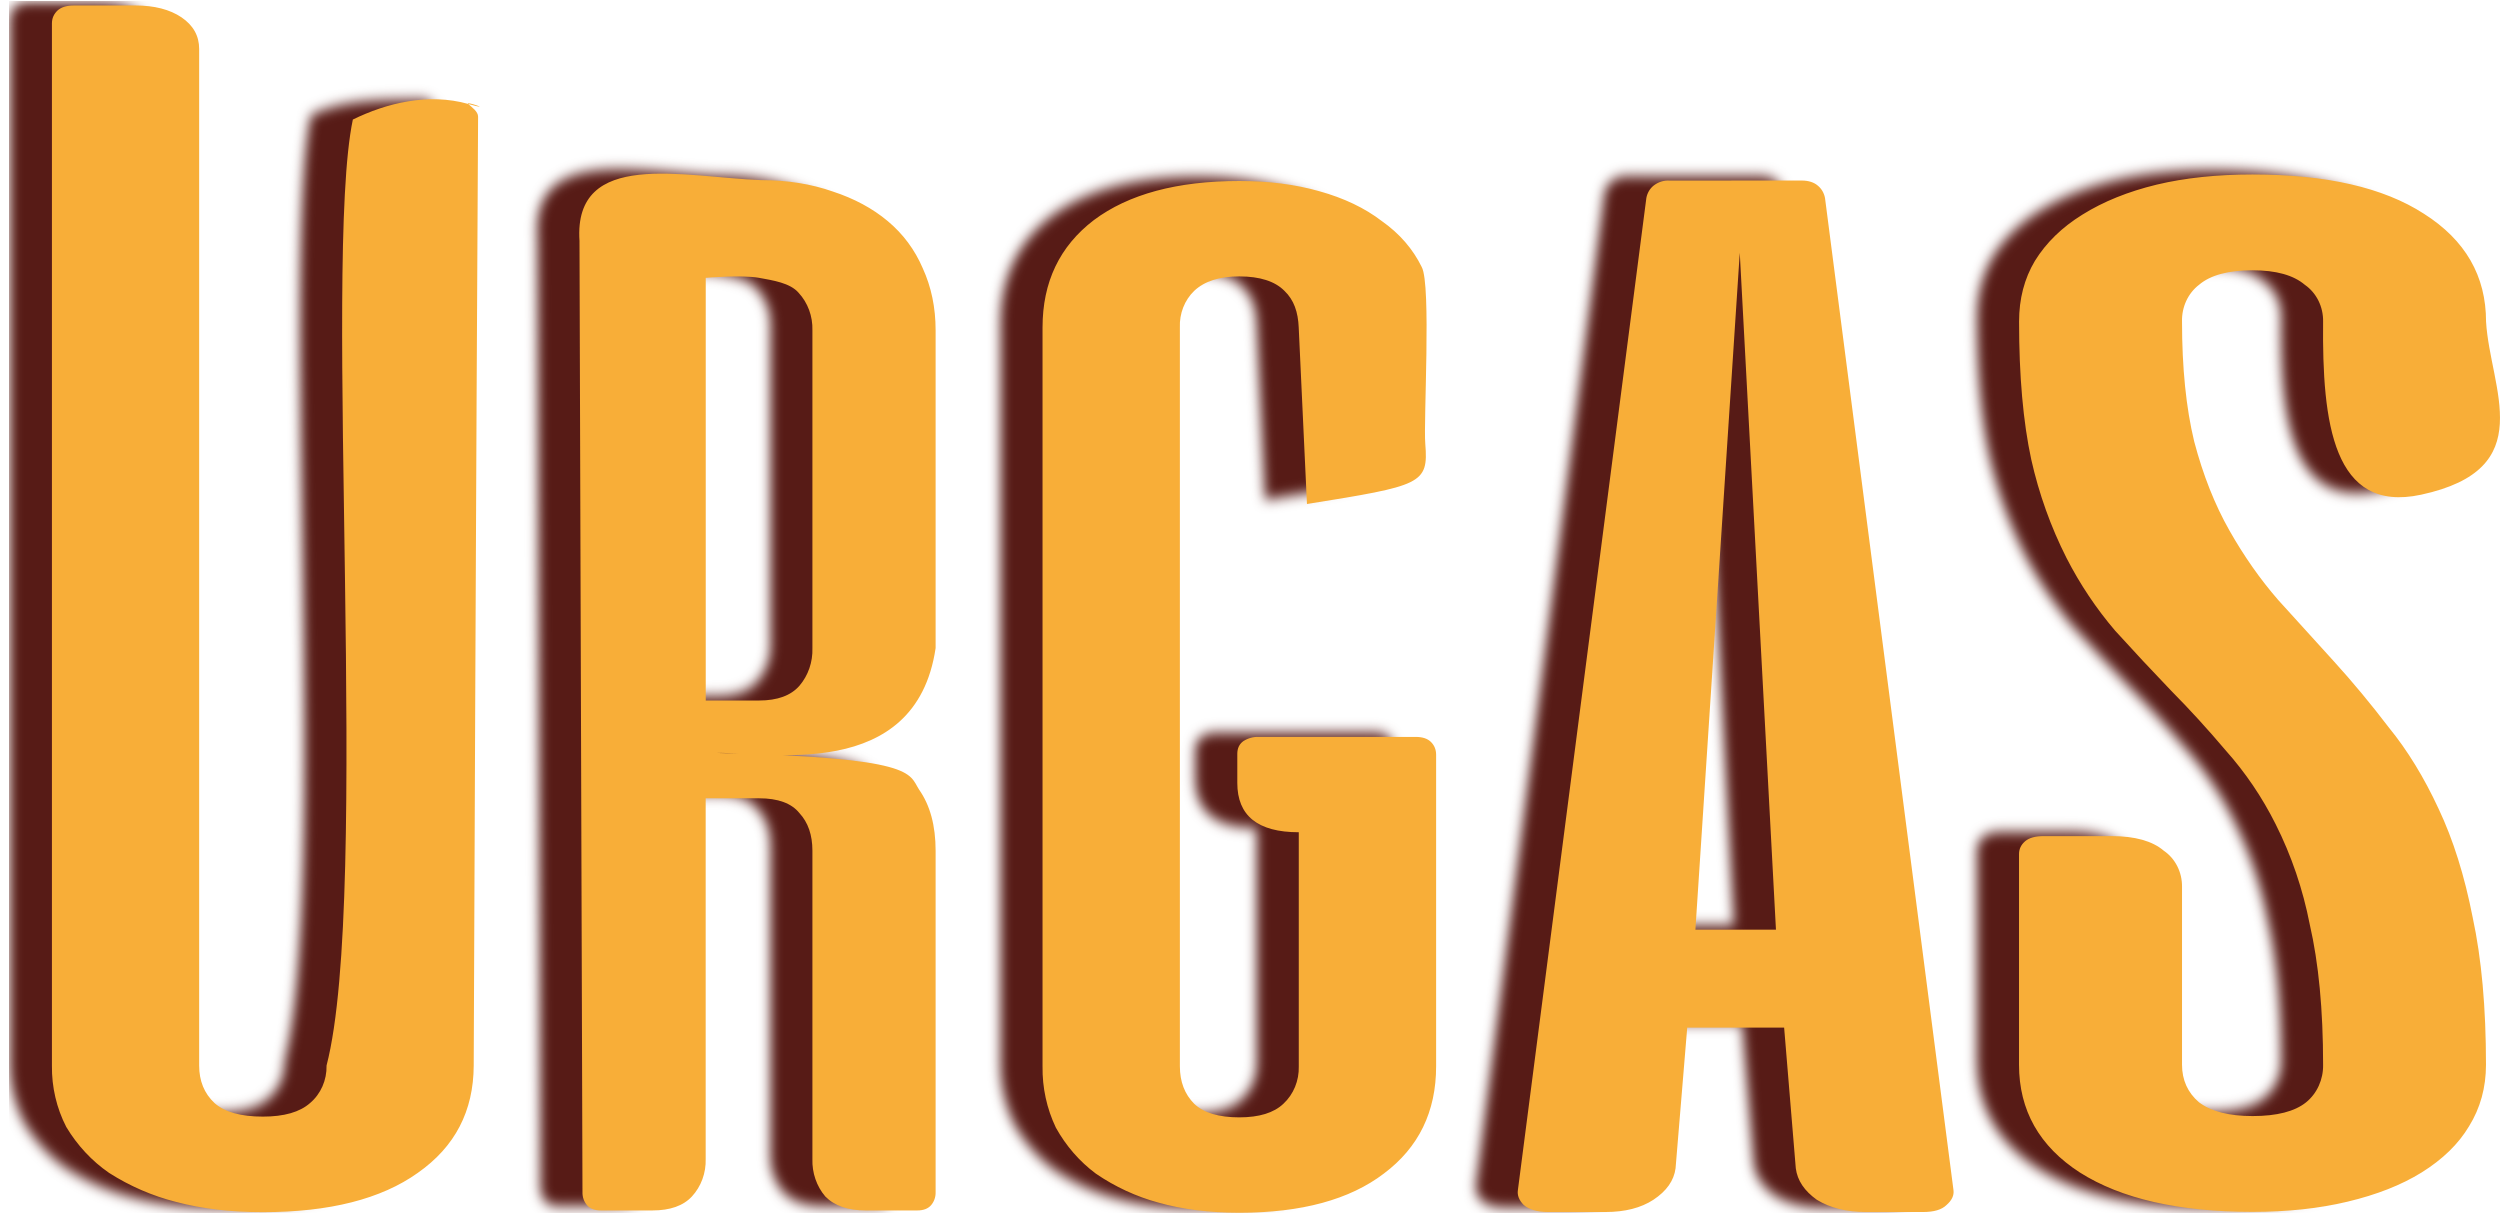
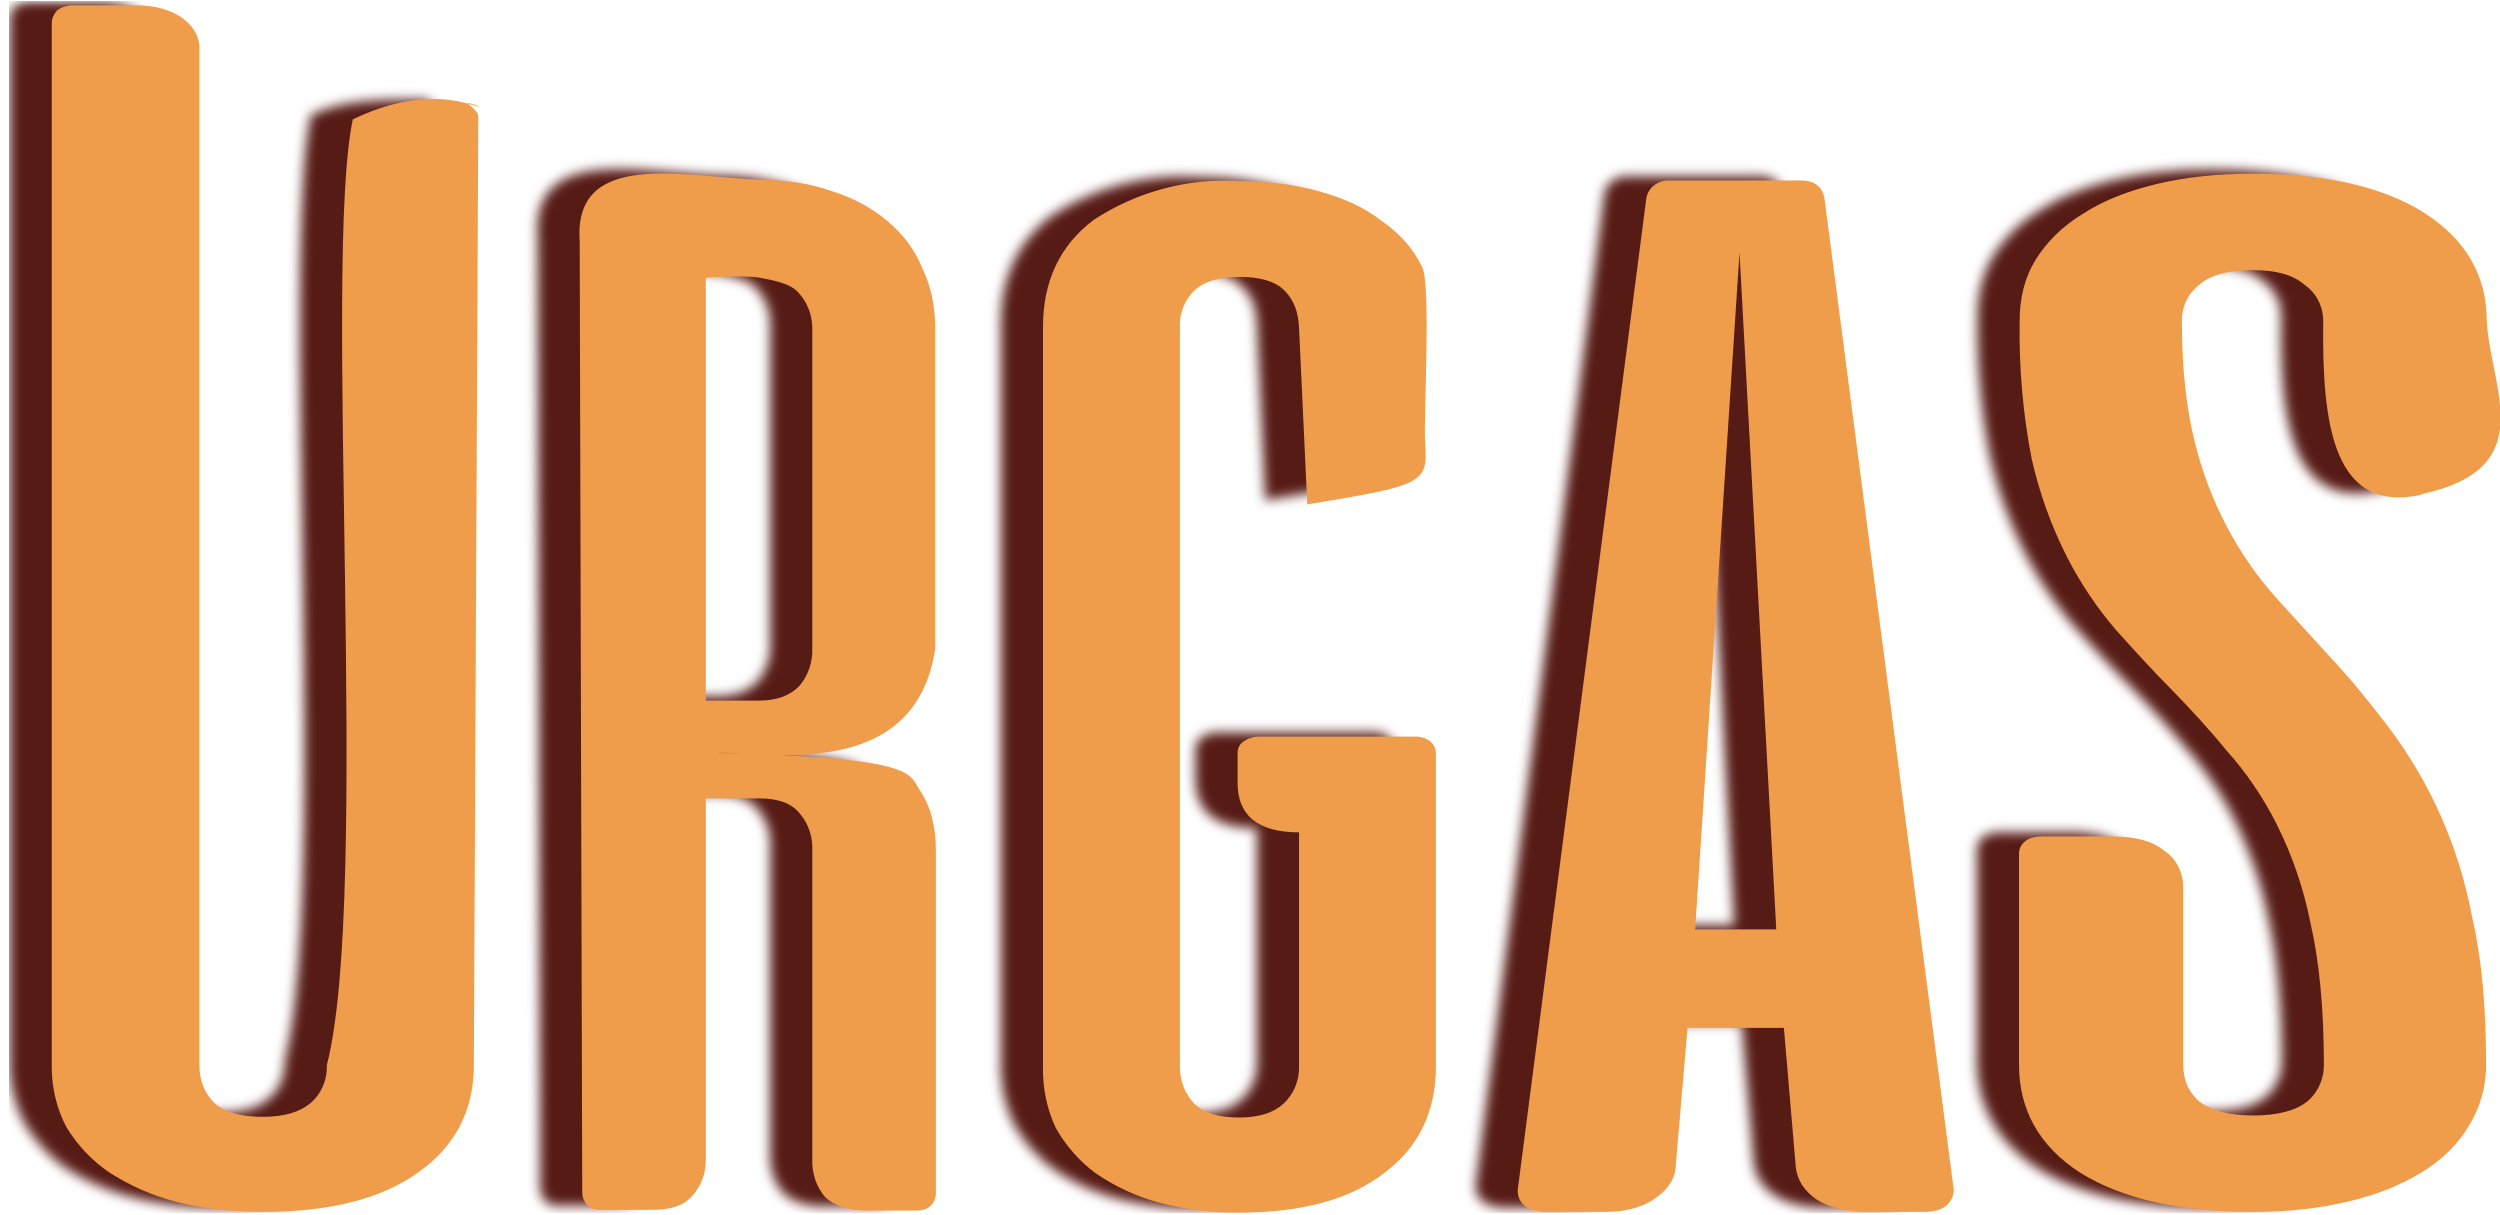
- <svg xmlns="http://www.w3.org/2000/svg" viewBox="0 0 323.106 156.96" height="593.233" width="1221.189">
+ <svg xmlns="http://www.w3.org/2000/svg" viewBox="0 0 323.11 156.96" height="593.23" width="1221.19">
  <defs>
    <clipPath id="b" clipPathUnits="userSpaceOnUse">
-       <path d="M325.647 174.48a24.261 22.646 0 01-3.052-31.84 24.261 22.646 0 0134.1-2.967 24.261 22.646 0 013.304 31.818 24.261 22.646 0 01-34.075 3.202" opacity=".658" fill="#0ff" stroke="#ffc300" stroke-width="0" stroke-dashoffset="3.904" />
+       <path d="M325.65 174.48a24.26 22.65 0 01-3.05-31.84 24.26 22.65 0 0134.1-2.97 24.26 22.65 0 013.3 31.82 24.26 22.65 0 01-34.08 3.2" opacity=".66" fill="#0ff" stroke="#ffc300" stroke-width="0" stroke-dashoffset="3.9" />
    </clipPath>
    <clipPath id="d" clipPathUnits="userSpaceOnUse">
-       <path d="M324.79 174.417a24.261 22.646 0 01-3.053-31.84 24.261 22.646 0 0134.1-2.966 24.261 22.646 0 013.304 31.817 24.261 22.646 0 01-34.075 3.202" opacity=".658" fill="#0ff" stroke="#ffc300" stroke-width="0" stroke-dashoffset="3.904" />
+       <path d="M324.79 174.42a24.26 22.65 0 01-3.05-31.84 24.26 22.65 0 0134.1-2.97 24.26 22.65 0 013.3 31.82 24.26 22.65 0 01-34.07 3.2" opacity=".66" fill="#0ff" stroke="#ffc300" stroke-width="0" stroke-dashoffset="3.9" />
    </clipPath>
-     <filter height="1.024" y="-.012" width="1.011" x="-.006" id="c" color-interpolation-filters="sRGB">
-       <feGaussianBlur stdDeviation=".091" />
+     <filter height="1.02" y="-.01" width="1.01" x="-.01" id="c" color-interpolation-filters="sRGB">
+       <feGaussianBlur stdDeviation=".09" />
    </filter>
    <filter id="a" x="0" width="1" y="0" height="1" color-interpolation-filters="sRGB">
-       <feGaussianBlur stdDeviation=".026" />
+       <feGaussianBlur stdDeviation=".03" />
    </filter>
  </defs>
-   <g transform="translate(-95.043 -8.498)" filter="url(#a)">
-     <g font-weight="400" font-size="23.436" font-family="aliens and cows">
-       <g clip-path="url(#b)" transform="matrix(8.19123 0 0 8.7757 -2545.297 -1284.985)" fill="#571b16" filter="url(#c)">
-         <path d="M329.148 163.024c-.003.67-.294 1.197-.883 1.582-.578.385-1.393.577-2.444.577-.508 0-.965-.05-1.37-.15a3.735 3.735 0 01-1.056-.427 2.248 2.248 0 01-.676-.678 1.814 1.814 0 01-.226-.904v-15.348c0-.076.03-.138.087-.188.058-.05.145-.076.26-.076h.97c.3 0 .544.059.728.176.185.117.278.272.278.464v14.972c0 .226.08.41.242.552.162.134.416.201.763.201.335 0 .583-.067.745-.2a.681.681 0 00.26-.553c.703-2.53-.064-11.814.415-13.932.528-.241 1.165-.23 1.82-.23.347.264-.057-.05 0 0 .059.05.157.114.156.189zM333.679 149.982c.416 0 .793.056 1.132.168.338.102.629.248.87.437.242.188.426.42.552.694.135.275.203.579.203.913v4.681c0 .378-.087.686-.261.926-.164.24.375.55-3.198.618 3.152.068 3.034.3 3.198.54.174.231.261.531.261.9v5.028a.27.27 0 01-.072.193c-.049.052-.121.077-.218.077h-.813c-.28 0-.493-.068-.638-.206a.78.78 0 01-.203-.553v-4.54c0-.23-.068-.415-.204-.552-.125-.146-.338-.219-.638-.219h-.842v5.311a.751.751 0 01-.217.553c-.136.138-.344.206-.624.206h-.813c-.097 0-.17-.026-.218-.077a.272.272 0 01-.072-.193l-.047-14.008c-.098-1.365 1.66-.937 2.862-.896zm-.87 1.44v6.225h.841c.29 0 .503-.073.638-.219a.78.78 0 00.204-.553v-4.68a.751.751 0 00-.218-.554c-.135-.145-.403-.181-.624-.218-.275-.047-.842 0-.842 0zM344.01 158.184c.108 0 .189.025.242.075.054.05.081.113.081.188v4.589c0 .668-.275 1.195-.825 1.58-.539.384-1.299.576-2.28.576-.475 0-.9-.05-1.278-.15a3.36 3.36 0 01-.987-.427 2.18 2.18 0 01-.63-.677 1.914 1.914 0 01-.21-.902v-10.882c0-.668.269-1.195.808-1.58.55-.384 1.315-.576 2.297-.576.463 0 .884.05 1.261.15.389.1.718.247.987.44.28.183.49.409.63.676.152.26.026 2.27.056 2.603.052.596-.057.617-1.867.888l-.13-2.6c-.01-.226-.075-.406-.226-.54-.15-.142-.388-.213-.711-.213-.313 0-.55.071-.712.213a.684.684 0 00-.226.54v10.88c0 .226.075.41.226.552.151.134.388.201.712.201.312 0 .544-.067.695-.2a.7.7 0 00.243-.552v-3.448c-.647 0-.97-.242-.97-.727v-.426c0-.084.032-.146.096-.188a.438.438 0 01.243-.063zM350.1 149.99c.111 0 .197.025.259.076a.302.302 0 01.11.18l2.027 14.612c.011.077-.025.15-.11.219-.075.069-.197.103-.37.103h-.902c-.307 0-.565-.06-.774-.18-.196-.13-.307-.284-.332-.464l-.184-2.073h-1.529l-.184 2.073c-.025.18-.141.335-.35.463-.197.12-.449.18-.756.18h-.902c-.172 0-.301-.034-.387-.102-.074-.069-.105-.142-.093-.22l2.027-14.61a.3.3 0 01.11-.18.388.388 0 01.259-.078zm-1.676 11.032h1.271l-.571-9.97zM359.874 154.617c-1.39.279-1.562-1.061-1.546-2.549a.63.63 0 00-.288-.542c-.18-.143-.454-.214-.825-.214-.384 0-.665.071-.845.214a.643.643 0 00-.268.542c0 .681.064 1.27.192 1.765.14.496.326.933.556 1.312.23.378.486.718.768 1.02l.882.908c.295.303.582.627.864.971.294.336.556.736.786 1.198.23.454.41.987.538 1.6.14.606.21 1.329.21 2.17 0 .335-.089.638-.268.907-.166.26-.416.487-.748.68-.32.186-.71.328-1.17.43-.448.1-.947.15-1.497.15-1.164 0-2.072-.193-2.725-.58-.64-.386-.96-.915-.96-1.588v-3.101c0-.076.033-.139.097-.19.064-.05.16-.075.288-.075h1.074c.371 0 .646.072.825.215a.619.619 0 01.288.529v2.622c0 .227.09.412.269.555.191.134.473.202.844.202.384 0 .665-.068.844-.202a.677.677 0 00.269-.555c0-.807-.07-1.496-.211-2.067a5.458 5.458 0 00-.538-1.475 4.966 4.966 0 00-.786-1.084c-.282-.311-.57-.606-.864-.883-.294-.286-.588-.58-.882-.882a5.517 5.517 0 01-.768-1.072 5.974 5.974 0 01-.556-1.45c-.128-.555-.192-1.231-.192-2.03 0-.336.083-.634.25-.895.178-.269.428-.495.748-.68.332-.194.722-.34 1.17-.442.448-.1.953-.15 1.516-.15 1.164 0 2.066.192 2.705.579.653.387.979.916.979 1.588.064.996.857 2.17-1.025 2.549z" style="line-height:1.25;-inkscape-font-specification:'aliens and cows'" />
+   <g transform="translate(-95.04 -8.5)" filter="url(#a)">
+     <g font-weight="400" font-size="23.44" font-family="aliens and cows">
+       <g clip-path="url(#b)" transform="matrix(8.19123 0 0 8.7757 -2545.3 -1284.98)" fill="#571b16" filter="url(#c)">
+         <path d="M329.15 163.02c0 .67-.3 1.2-.88 1.59-.58.38-1.4.57-2.45.57-.5 0-.96-.05-1.37-.15a3.73 3.73 0 01-1.05-.42 2.25 2.25 0 01-.68-.68 1.81 1.81 0 01-.23-.9v-15.35c0-.08.03-.14.09-.2.06-.04.15-.07.26-.07h.97c.3 0 .54.06.73.18.18.11.28.27.28.46v14.97c0 .23.08.41.24.56.16.13.41.2.76.2.34 0 .58-.07.75-.2a.68.68 0 00.26-.56c.7-2.53-.07-11.81.41-13.93.53-.24 1.17-.23 1.82-.23.35.27-.06-.05 0 0s.16.12.16.2zm4.53-13.04c.41 0 .8.06 1.13.17.34.1.63.25.87.44s.43.42.55.7c.14.27.2.57.2.9v4.69c0 .37-.08.68-.26.92-.16.24.38.55-3.2.62 3.16.07 3.04.3 3.2.54.18.23.27.53.27.9v5.03a.27.27 0 01-.08.19c-.05.05-.12.08-.21.08h-.82c-.28 0-.49-.07-.64-.2a.78.78 0 01-.2-.56v-4.54a.75.75 0 00-.2-.55c-.13-.15-.34-.22-.64-.22h-.84v5.3a.75.75 0 01-.22.56c-.13.14-.34.2-.62.2h-.82c-.1 0-.17-.02-.21-.07a.27.27 0 01-.08-.2l-.04-14c-.1-1.37 1.66-.94 2.86-.9zm-.87 1.44v6.23h.84c.29 0 .5-.08.64-.22a.78.78 0 00.2-.56v-4.68a.75.75 0 00-.22-.55c-.13-.14-.4-.18-.62-.22-.28-.04-.84 0-.84 0zm11.2 6.76c.1 0 .19.03.24.08.06.05.08.11.08.19v4.59c0 .66-.27 1.2-.82 1.58-.54.38-1.3.57-2.28.57a5 5 0 01-1.28-.15 3.36 3.36 0 01-.99-.43 2.18 2.18 0 01-.63-.67 1.91 1.91 0 01-.2-.9v-10.89c0-.66.26-1.2.8-1.58a3.96 3.96 0 012.3-.57c.46 0 .88.05 1.26.15.39.1.72.24.99.44.28.18.49.4.63.67.15.26.02 2.27.05 2.6.05.6-.05.62-1.86.9l-.13-2.6c-.01-.23-.08-.41-.23-.54-.15-.15-.39-.22-.71-.22-.31 0-.55.07-.71.22a.68.68 0 00-.23.54v10.88c0 .22.08.4.23.55.15.13.38.2.7.2.32 0 .55-.07.7-.2a.7.7 0 00.25-.55v-3.45c-.65 0-.97-.24-.97-.73v-.43a.2.2 0 01.1-.18.44.44 0 01.24-.07zm6.09-8.19c.11 0 .2.03.26.08a.3.3 0 01.1.18l2.04 14.6c0 .09-.03.16-.11.23s-.2.1-.37.1h-.9c-.31 0-.57-.06-.78-.18-.2-.13-.3-.28-.33-.46l-.19-2.08h-1.52l-.19 2.08c-.02.18-.14.33-.35.46-.2.12-.45.18-.76.18h-.9c-.17 0-.3-.04-.38-.1-.08-.07-.1-.15-.1-.22l2.03-14.61a.3.3 0 01.11-.18.39.39 0 01.26-.08zm-1.68 11.03h1.28l-.58-9.97zm11.45-6.4c-1.39.28-1.56-1.06-1.54-2.55a.63.63 0 00-.29-.54c-.18-.15-.45-.22-.82-.22-.39 0-.67.07-.85.22a.64.64 0 00-.27.54c0 .68.07 1.27.2 1.76a5.28 5.28 0 001.32 2.33l.88.91c.3.3.58.63.86.97a6.46 6.46 0 011.32 2.8c.15.6.22 1.33.22 2.17 0 .34-.1.64-.27.9-.17.27-.42.5-.75.69-.32.18-.7.33-1.17.43-.45.1-.94.15-1.5.15-1.16 0-2.07-.2-2.72-.58-.64-.39-.96-.92-.96-1.59v-3.1c0-.08.03-.14.1-.19.06-.05.16-.07.28-.07H355c.37 0 .64.07.82.21a.62.62 0 01.3.53V163c0 .23.08.41.26.56.2.13.47.2.84.2.39 0 .67-.07.85-.2a.68.68 0 00.27-.56c0-.8-.07-1.5-.21-2.07a5.46 5.46 0 00-.54-1.47 4.97 4.97 0 00-.79-1.08c-.28-.32-.57-.61-.86-.89-.3-.28-.59-.58-.88-.88a5.52 5.52 0 01-.77-1.07 5.97 5.97 0 01-.56-1.45 9.18 9.18 0 01-.19-2.03c0-.34.08-.64.25-.9.18-.27.43-.5.75-.68.33-.2.72-.34 1.17-.44.45-.1.95-.15 1.52-.15 1.16 0 2.06.2 2.7.58.65.39.98.92.98 1.59.06 1 .86 2.17-1.03 2.55z" style="line-height:1.25;-inkscape-font-specification:'aliens and cows'" />
      </g>
-       <g clip-path="url(#d)" transform="matrix(8.19123 0 0 8.7757 -2539.86 -1284.437)" fill="#f8ae38">
-         <path d="M329.148 163.024c-.003.67-.294 1.196-.883 1.581-.578.385-1.393.578-2.444.578-.508 0-.965-.05-1.37-.151a3.738 3.738 0 01-1.056-.427 2.249 2.249 0 01-.676-.677 1.814 1.814 0 01-.226-.904v-15.348c0-.076.03-.138.087-.189.058-.05.145-.075.26-.075h.97c.3 0 .544.059.728.175.185.118.278.272.278.465v14.972c0 .226.08.41.242.552.162.134.416.2.763.2.335 0 .583-.066.745-.2a.681.681 0 00.26-.552c.703-2.53-.064-11.815.415-13.932.528-.242 1.19-.396 1.82-.23.432.113-.057-.05 0 0 .059.05.157.113.156.188-.03 4.658-.069 13.974-.069 13.974zM333.679 149.984c.416 0 .793.056 1.132.167.338.103.629.248.87.437.242.189.426.42.552.694.135.275.203.58.203.914v4.68c-.316 1.987-2.67 1.525-3.459 1.544 3.152.068 3.034.3 3.198.54.174.231.261.531.261.9v5.028a.271.271 0 01-.072.193c-.049.052-.121.077-.218.077h-.813c-.28 0-.493-.068-.638-.206a.78.78 0 01-.203-.553v-4.54c0-.23-.068-.415-.204-.552-.125-.146-.338-.219-.638-.219h-.842v5.311a.751.751 0 01-.217.553c-.136.137-.344.206-.624.206h-.813c-.097 0-.17-.026-.218-.077a.272.272 0 01-.072-.193l-.047-14.008c-.098-1.365 1.66-.937 2.862-.896zm-.87 1.44v6.224h.841c.29 0 .503-.073.638-.218a.78.78 0 00.204-.553v-4.681a.751.751 0 00-.218-.553c-.135-.146-.403-.182-.624-.22-.275-.046-.842 0-.842 0zM344.01 158.184c.108 0 .189.025.242.075.054.05.081.113.081.188v4.588c0 .669-.275 1.196-.825 1.58-.539.384-1.299.577-2.28.577-.475 0-.9-.05-1.278-.15a3.36 3.36 0 01-.987-.427 2.18 2.18 0 01-.63-.677 1.914 1.914 0 01-.21-.903v-10.881c0-.669.269-1.195.808-1.58.55-.384 1.315-.577 2.297-.577.463 0 .884.05 1.261.15.389.101.718.247.987.44.28.184.49.41.63.677.152.259.026 2.27.056 2.603.052.595-.057.616-1.867.887l-.13-2.6c-.01-.226-.075-.406-.226-.54-.15-.141-.388-.212-.711-.212-.313 0-.55.07-.712.213a.684.684 0 00-.226.539v10.881c0 .226.075.41.226.552.151.134.388.2.712.2.312 0 .544-.066.695-.2a.7.7 0 00.243-.552v-3.447c-.647 0-.97-.243-.97-.727v-.427c0-.083.032-.146.096-.188a.438.438 0 01.243-.062zM350.1 149.99c.111 0 .197.027.259.078a.302.302 0 01.11.18l2.027 14.611c.011.077-.025.15-.11.219-.075.069-.197.103-.37.103h-.902c-.307 0-.565-.06-.774-.18-.196-.13-.307-.284-.332-.464l-.184-2.072h-1.529l-.184 2.072c-.025.18-.141.335-.35.464-.197.12-.449.18-.756.18h-.902c-.172 0-.301-.035-.387-.103-.074-.07-.105-.142-.093-.219l2.027-14.611a.3.3 0 01.11-.18.388.388 0 01.259-.077zm-1.676 11.033h1.271l-.571-9.97zM359.874 154.617c-1.39.279-1.562-1.061-1.546-2.549a.63.63 0 00-.288-.542c-.18-.143-.454-.214-.825-.214-.384 0-.665.071-.845.214a.643.643 0 00-.268.542c0 .681.064 1.27.192 1.765.14.496.326.933.556 1.311.23.379.486.719.768 1.022l.882.907c.295.303.582.626.864.971.294.336.556.735.786 1.198.23.454.41.987.538 1.6.14.606.21 1.329.21 2.17 0 .335-.089.638-.268.907-.166.26-.416.487-.748.68-.32.185-.71.328-1.17.43-.448.1-.947.15-1.497.15-1.164 0-2.072-.193-2.725-.58-.64-.386-.96-.916-.96-1.588v-3.101c0-.076.033-.139.097-.19.064-.05.16-.075.288-.075h1.074c.371 0 .646.072.825.215a.619.619 0 01.288.529v2.622c0 .227.09.412.269.555.191.134.473.202.844.202.384 0 .665-.068.844-.202a.677.677 0 00.269-.555c0-.807-.07-1.496-.211-2.067a5.458 5.458 0 00-.538-1.475 4.966 4.966 0 00-.786-1.084c-.282-.311-.57-.606-.864-.883-.294-.286-.588-.58-.882-.882a5.518 5.518 0 01-.768-1.072 5.975 5.975 0 01-.556-1.45c-.128-.554-.192-1.231-.192-2.03 0-.336.083-.634.25-.895.178-.269.428-.495.748-.68.332-.194.722-.34 1.17-.442.448-.1.953-.15 1.516-.15 1.164 0 2.066.192 2.705.579.653.387.979.916.979 1.588.064.996.857 2.17-1.025 2.549z" style="line-height:1.25;-inkscape-font-specification:'aliens and cows'" />
+       <g clip-path="url(#d)" transform="matrix(8.19123 0 0 8.7757 -2539.86 -1284.44)" fill="#f8ae38">
+         <path d="M329.15 163.02c0 .67-.3 1.2-.88 1.58-.58.39-1.4.58-2.45.58-.5 0-.96-.05-1.37-.15a3.74 3.74 0 01-1.05-.43 2.25 2.25 0 01-.68-.67 1.81 1.81 0 01-.23-.9v-15.35c0-.08.03-.14.09-.2.06-.04.15-.07.26-.07h.97c.3 0 .54.06.73.18.18.12.28.27.28.46v14.97c0 .23.08.41.24.56.16.13.41.2.76.2.34 0 .58-.07.75-.2a.68.68 0 00.26-.56c.7-2.53-.07-11.81.41-13.93.53-.24 1.2-.4 1.82-.23.43.12-.06-.05 0 0s.16.12.16.19l-.07 13.97zm4.53-13.04c.41 0 .8.06 1.13.17.34.1.63.25.87.44s.43.42.55.7c.14.27.2.57.2.9v4.69c-.31 1.98-2.66 1.52-3.45 1.54 3.15.07 3.03.3 3.2.54.17.23.26.53.26.9v5.03a.27.27 0 01-.08.2c-.05.04-.12.07-.21.07h-.82c-.28 0-.49-.07-.64-.2a.78.78 0 01-.2-.56v-4.54a.75.75 0 00-.2-.55c-.13-.15-.34-.22-.64-.22h-.84v5.3a.75.75 0 01-.22.56c-.13.14-.34.2-.62.2h-.82c-.1 0-.17-.02-.21-.07a.27.27 0 01-.08-.2l-.04-14c-.1-1.36 1.66-.94 2.86-.9zm-.87 1.44v6.23h.84c.29 0 .5-.08.64-.22a.78.78 0 00.2-.55v-4.68a.75.75 0 00-.22-.56c-.13-.14-.4-.18-.62-.22-.28-.04-.84 0-.84 0zm11.2 6.76c.1 0 .19.03.24.08.06.05.08.11.08.19v4.58c0 .67-.27 1.2-.82 1.58-.54.39-1.3.58-2.28.58a5 5 0 01-1.28-.15 3.36 3.36 0 01-.99-.43 2.18 2.18 0 01-.63-.67 1.91 1.91 0 01-.2-.9v-10.89c0-.67.26-1.2.8-1.58a3.96 3.96 0 012.3-.57c.46 0 .88.05 1.26.15.39.1.72.24.99.44.28.18.49.4.63.67.15.26.02 2.27.05 2.6.05.6-.05.62-1.86.9l-.13-2.6c-.01-.23-.08-.41-.23-.55-.15-.14-.39-.2-.71-.2-.31 0-.55.06-.71.2a.68.68 0 00-.23.54v10.88c0 .23.08.41.23.56.15.13.38.2.7.2.32 0 .55-.07.7-.2a.7.7 0 00.25-.56v-3.44c-.65 0-.97-.25-.97-.73v-.43c0-.08.03-.14.1-.18a.44.44 0 01.24-.07zm6.09-8.19c.11 0 .2.03.26.08a.3.3 0 01.1.18l2.04 14.6c0 .09-.03.16-.11.23s-.2.1-.37.1h-.9c-.31 0-.57-.06-.78-.18-.2-.13-.3-.28-.33-.46l-.19-2.07h-1.52l-.19 2.07c-.02.18-.14.33-.35.46-.2.12-.45.18-.76.18h-.9c-.17 0-.3-.03-.38-.1-.08-.07-.1-.14-.1-.22l2.03-14.61a.3.3 0 01.11-.18.39.39 0 01.26-.08zm-1.68 11.03h1.28l-.58-9.97zm11.45-6.4c-1.39.28-1.56-1.06-1.54-2.55a.63.63 0 00-.29-.54c-.18-.15-.45-.22-.82-.22-.39 0-.67.07-.85.22a.64.64 0 00-.27.54c0 .68.07 1.27.2 1.76a5.26 5.26 0 001.32 2.34l.88.9c.3.3.58.63.86.97a6.46 6.46 0 011.32 2.8c.15.6.22 1.33.22 2.17 0 .34-.1.64-.27.9-.17.27-.42.5-.75.69-.32.18-.7.33-1.17.43-.45.1-.94.15-1.5.15-1.16 0-2.07-.2-2.72-.58-.64-.39-.96-.92-.96-1.59v-3.1c0-.08.03-.14.1-.19.06-.05.16-.07.28-.07H355c.37 0 .64.07.82.21a.62.62 0 01.3.53V163c0 .23.08.41.26.56.2.13.47.2.84.2.39 0 .67-.07.85-.2a.68.68 0 00.27-.56c0-.8-.07-1.5-.21-2.07a5.46 5.46 0 00-.54-1.47 4.97 4.97 0 00-.79-1.08c-.28-.32-.57-.61-.86-.89-.3-.28-.59-.58-.88-.88a5.52 5.52 0 01-.77-1.07 5.97 5.97 0 01-.56-1.45 9.17 9.17 0 01-.19-2.03c0-.34.08-.64.25-.9.18-.27.43-.5.75-.68.33-.2.72-.34 1.17-.44.45-.1.95-.15 1.52-.15 1.16 0 2.06.2 2.7.58.65.39.98.92.98 1.59.06 1 .86 2.17-1.03 2.55z" style="line-height:1.25;-inkscape-font-specification:'aliens and cows'" fill="#f09d4b" />
      </g>
    </g>
  </g>
</svg>
